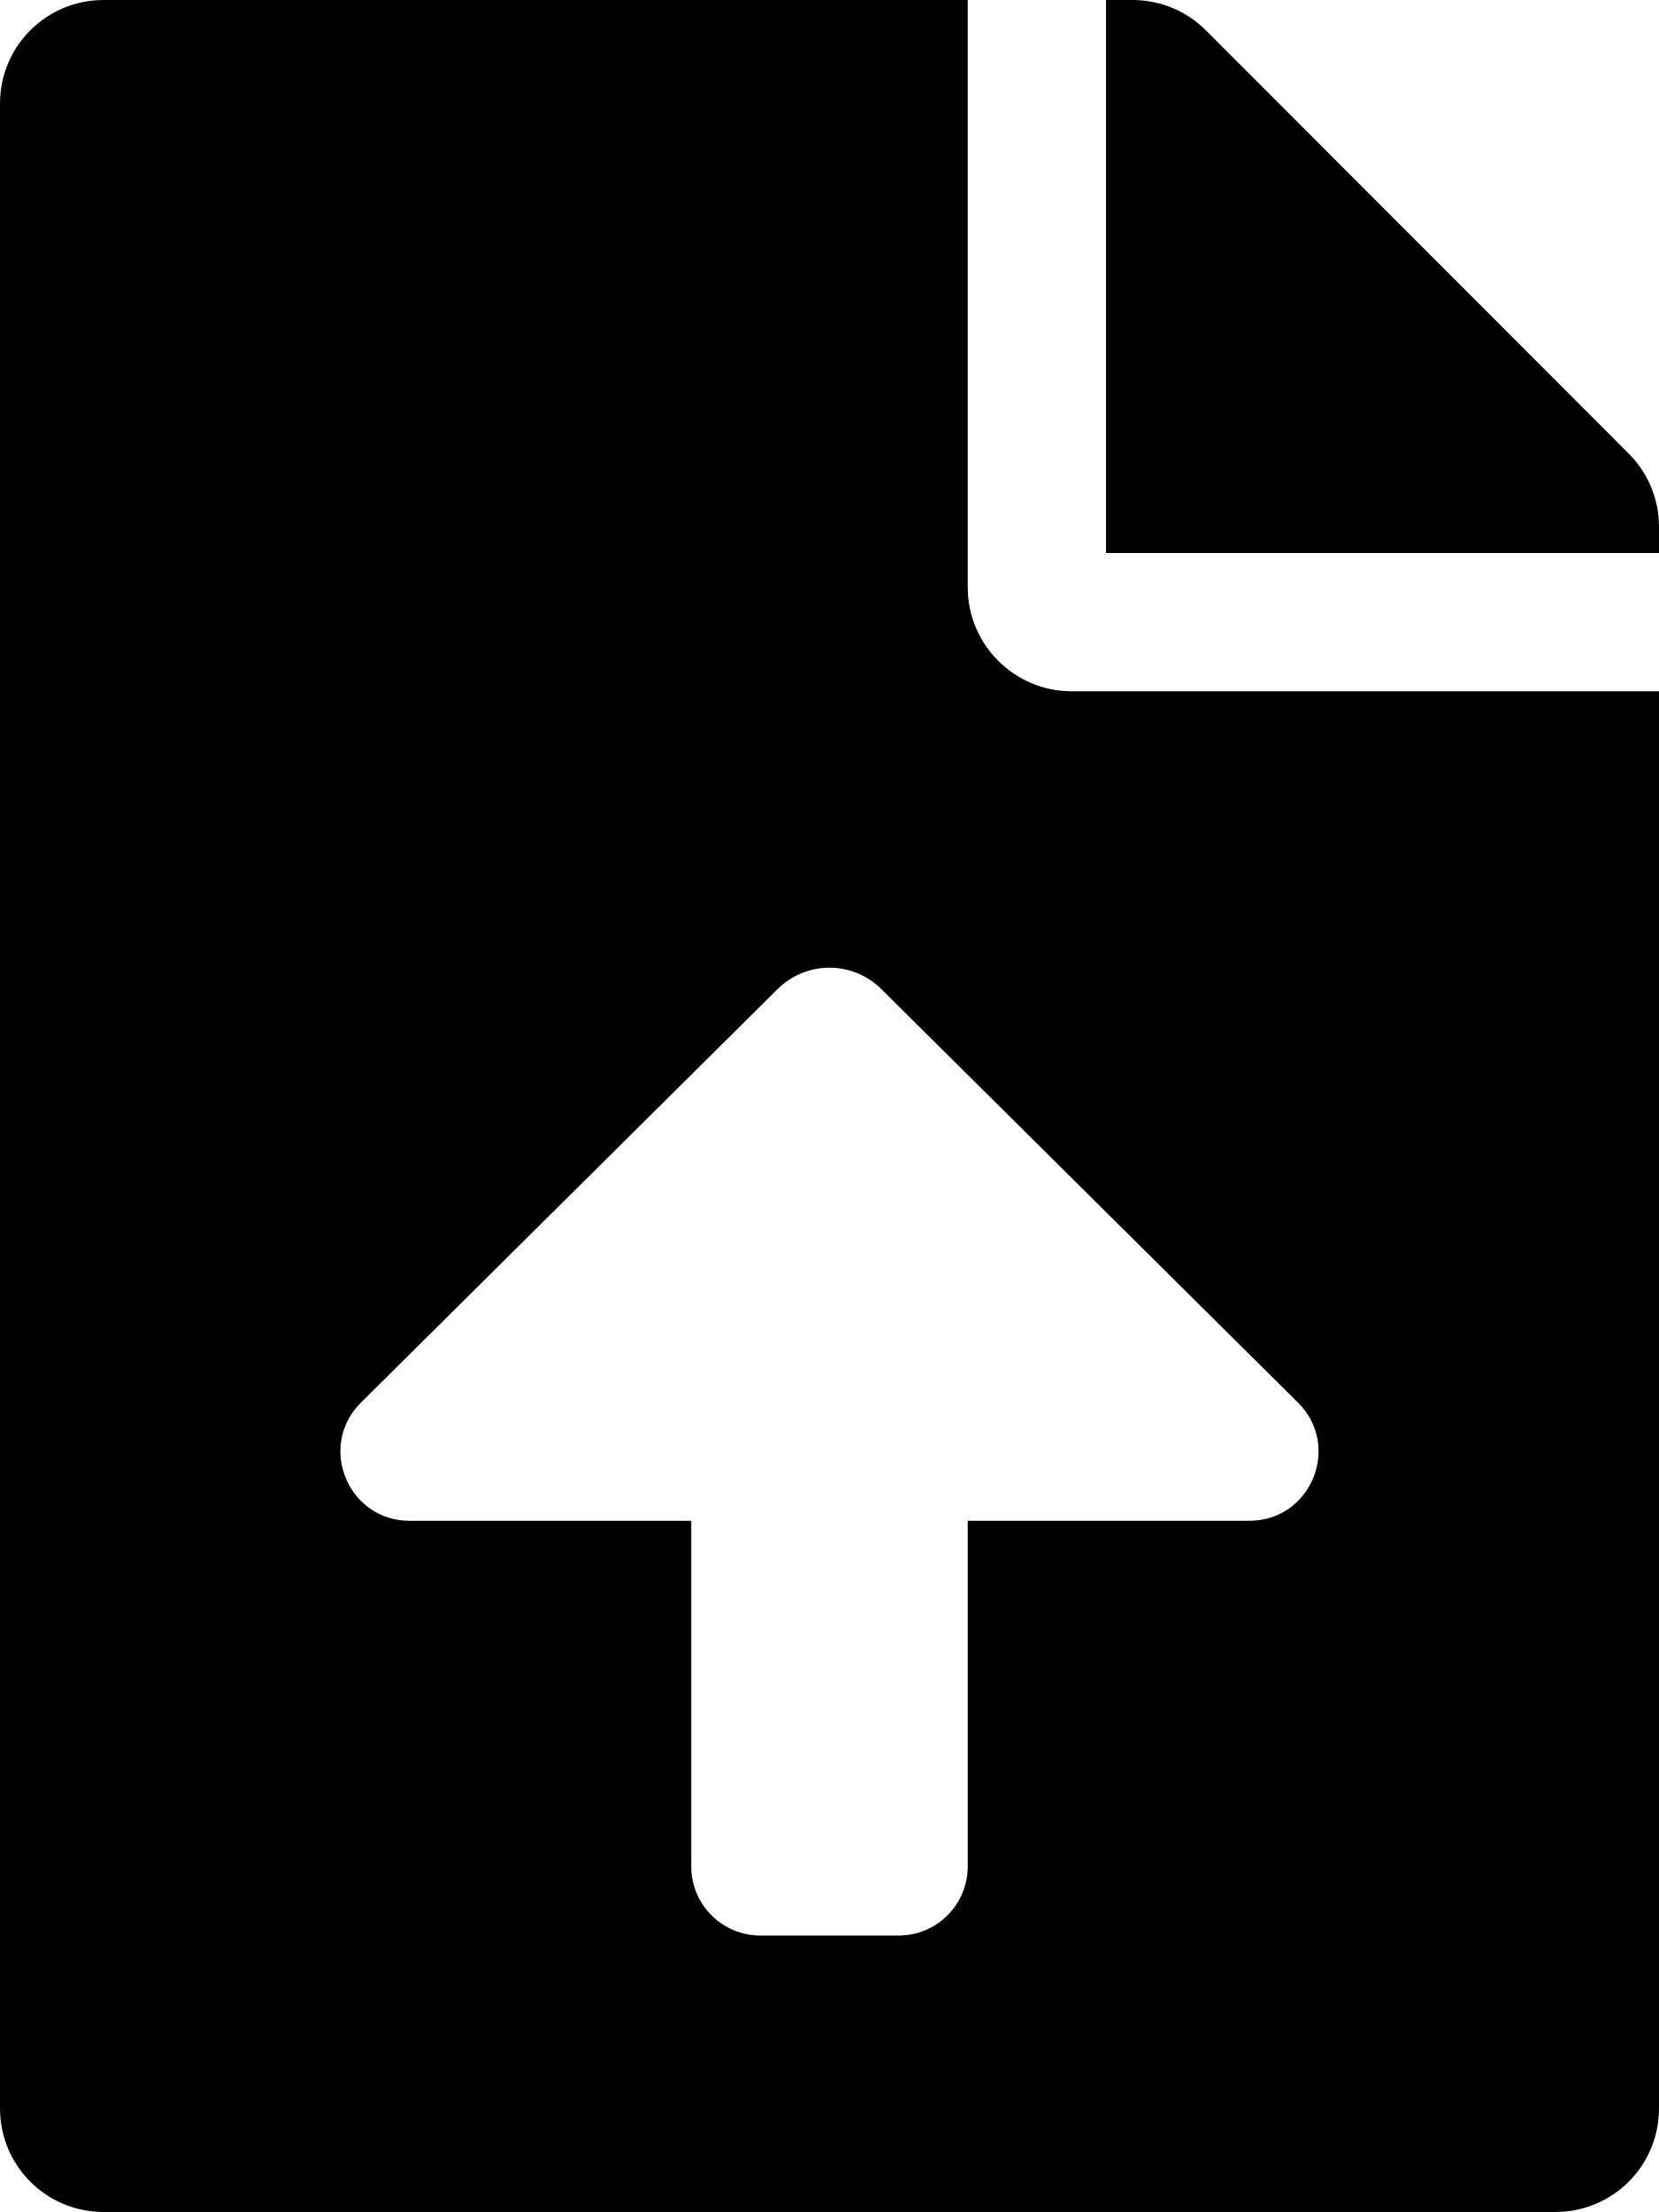
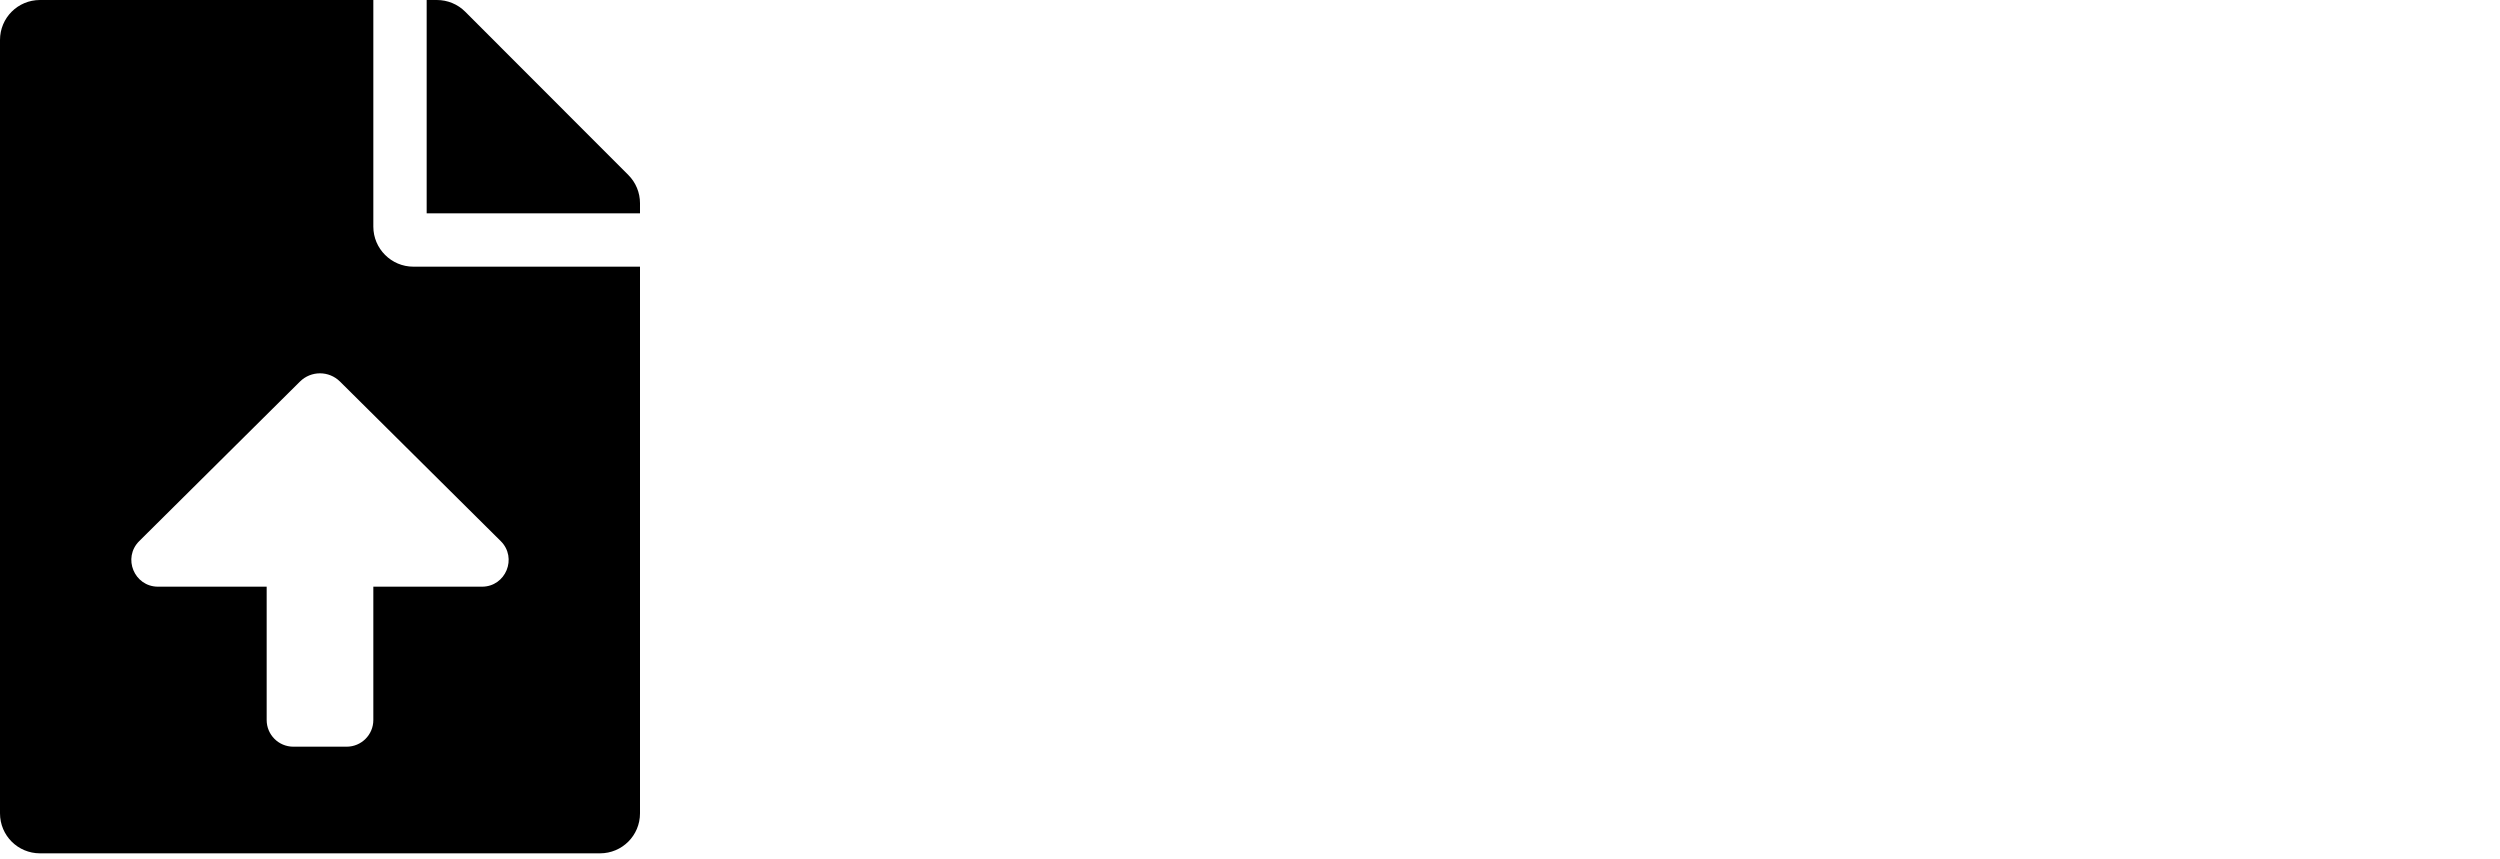
- <svg xmlns="http://www.w3.org/2000/svg" aria-hidden="true" focusable="false" data-prefix="fas" data-icon="file-upload" class="svg-inline--fa fa-file-upload fa-w-12" role="img" viewBox="0 0 384 512">
+ <svg xmlns="http://www.w3.org/2000/svg" aria-hidden="true" focusable="false" data-prefix="fas" data-icon="file-upload" class="svg-inline--fa fa-file-upload fa-w-12" role="img" viewBox=" 0 0 1500 515">
  <path fill="currentColor" d="M224 136V0H24C10.7 0 0 10.7 0 24v464c0 13.3 10.7 24 24 24h336c13.3 0 24-10.7 24-24V160H248c-13.2 0-24-10.8-24-24zm65.18 216.01H224v80c0 8.84-7.16 16-16 16h-32c-8.84 0-16-7.16-16-16v-80H94.82c-14.28 0-21.41-17.29-11.27-27.36l96.42-95.7c6.65-6.61 17.39-6.61 24.04 0l96.42 95.7c10.15 10.07 3.03 27.36-11.25 27.36zM377 105L279.1 7c-4.5-4.5-10.6-7-17-7H256v128h128v-6.1c0-6.3-2.5-12.4-7-16.9z" />
</svg>
